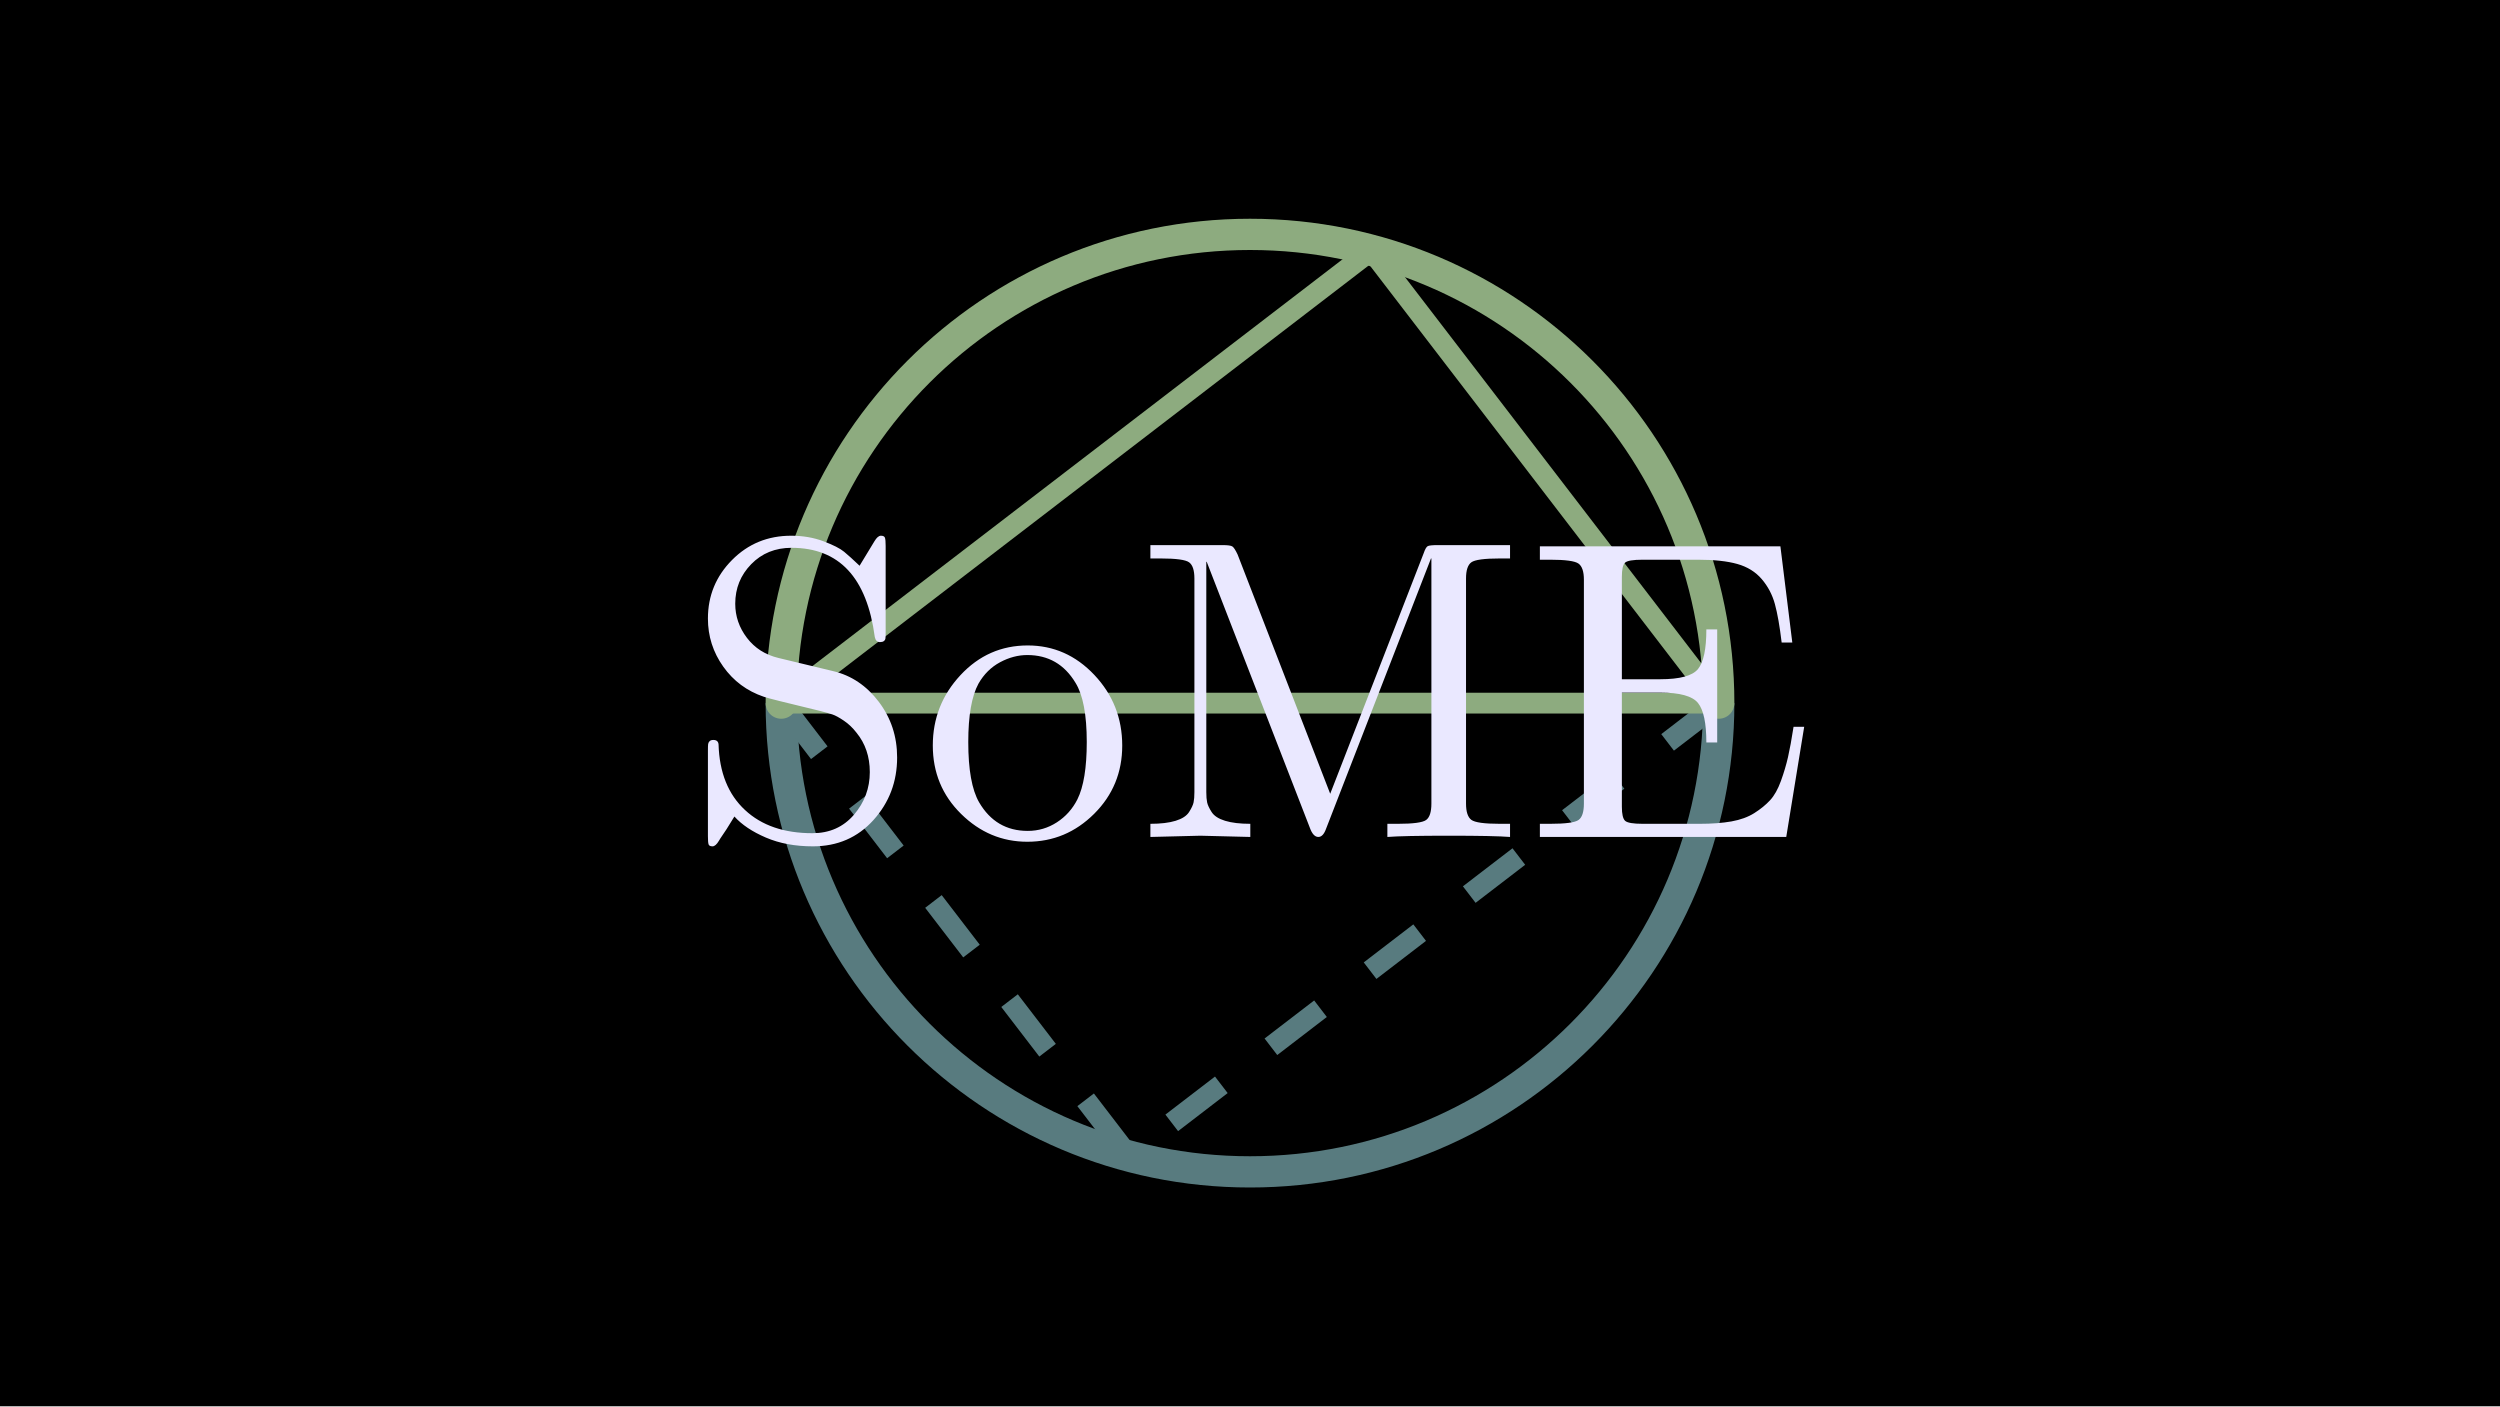
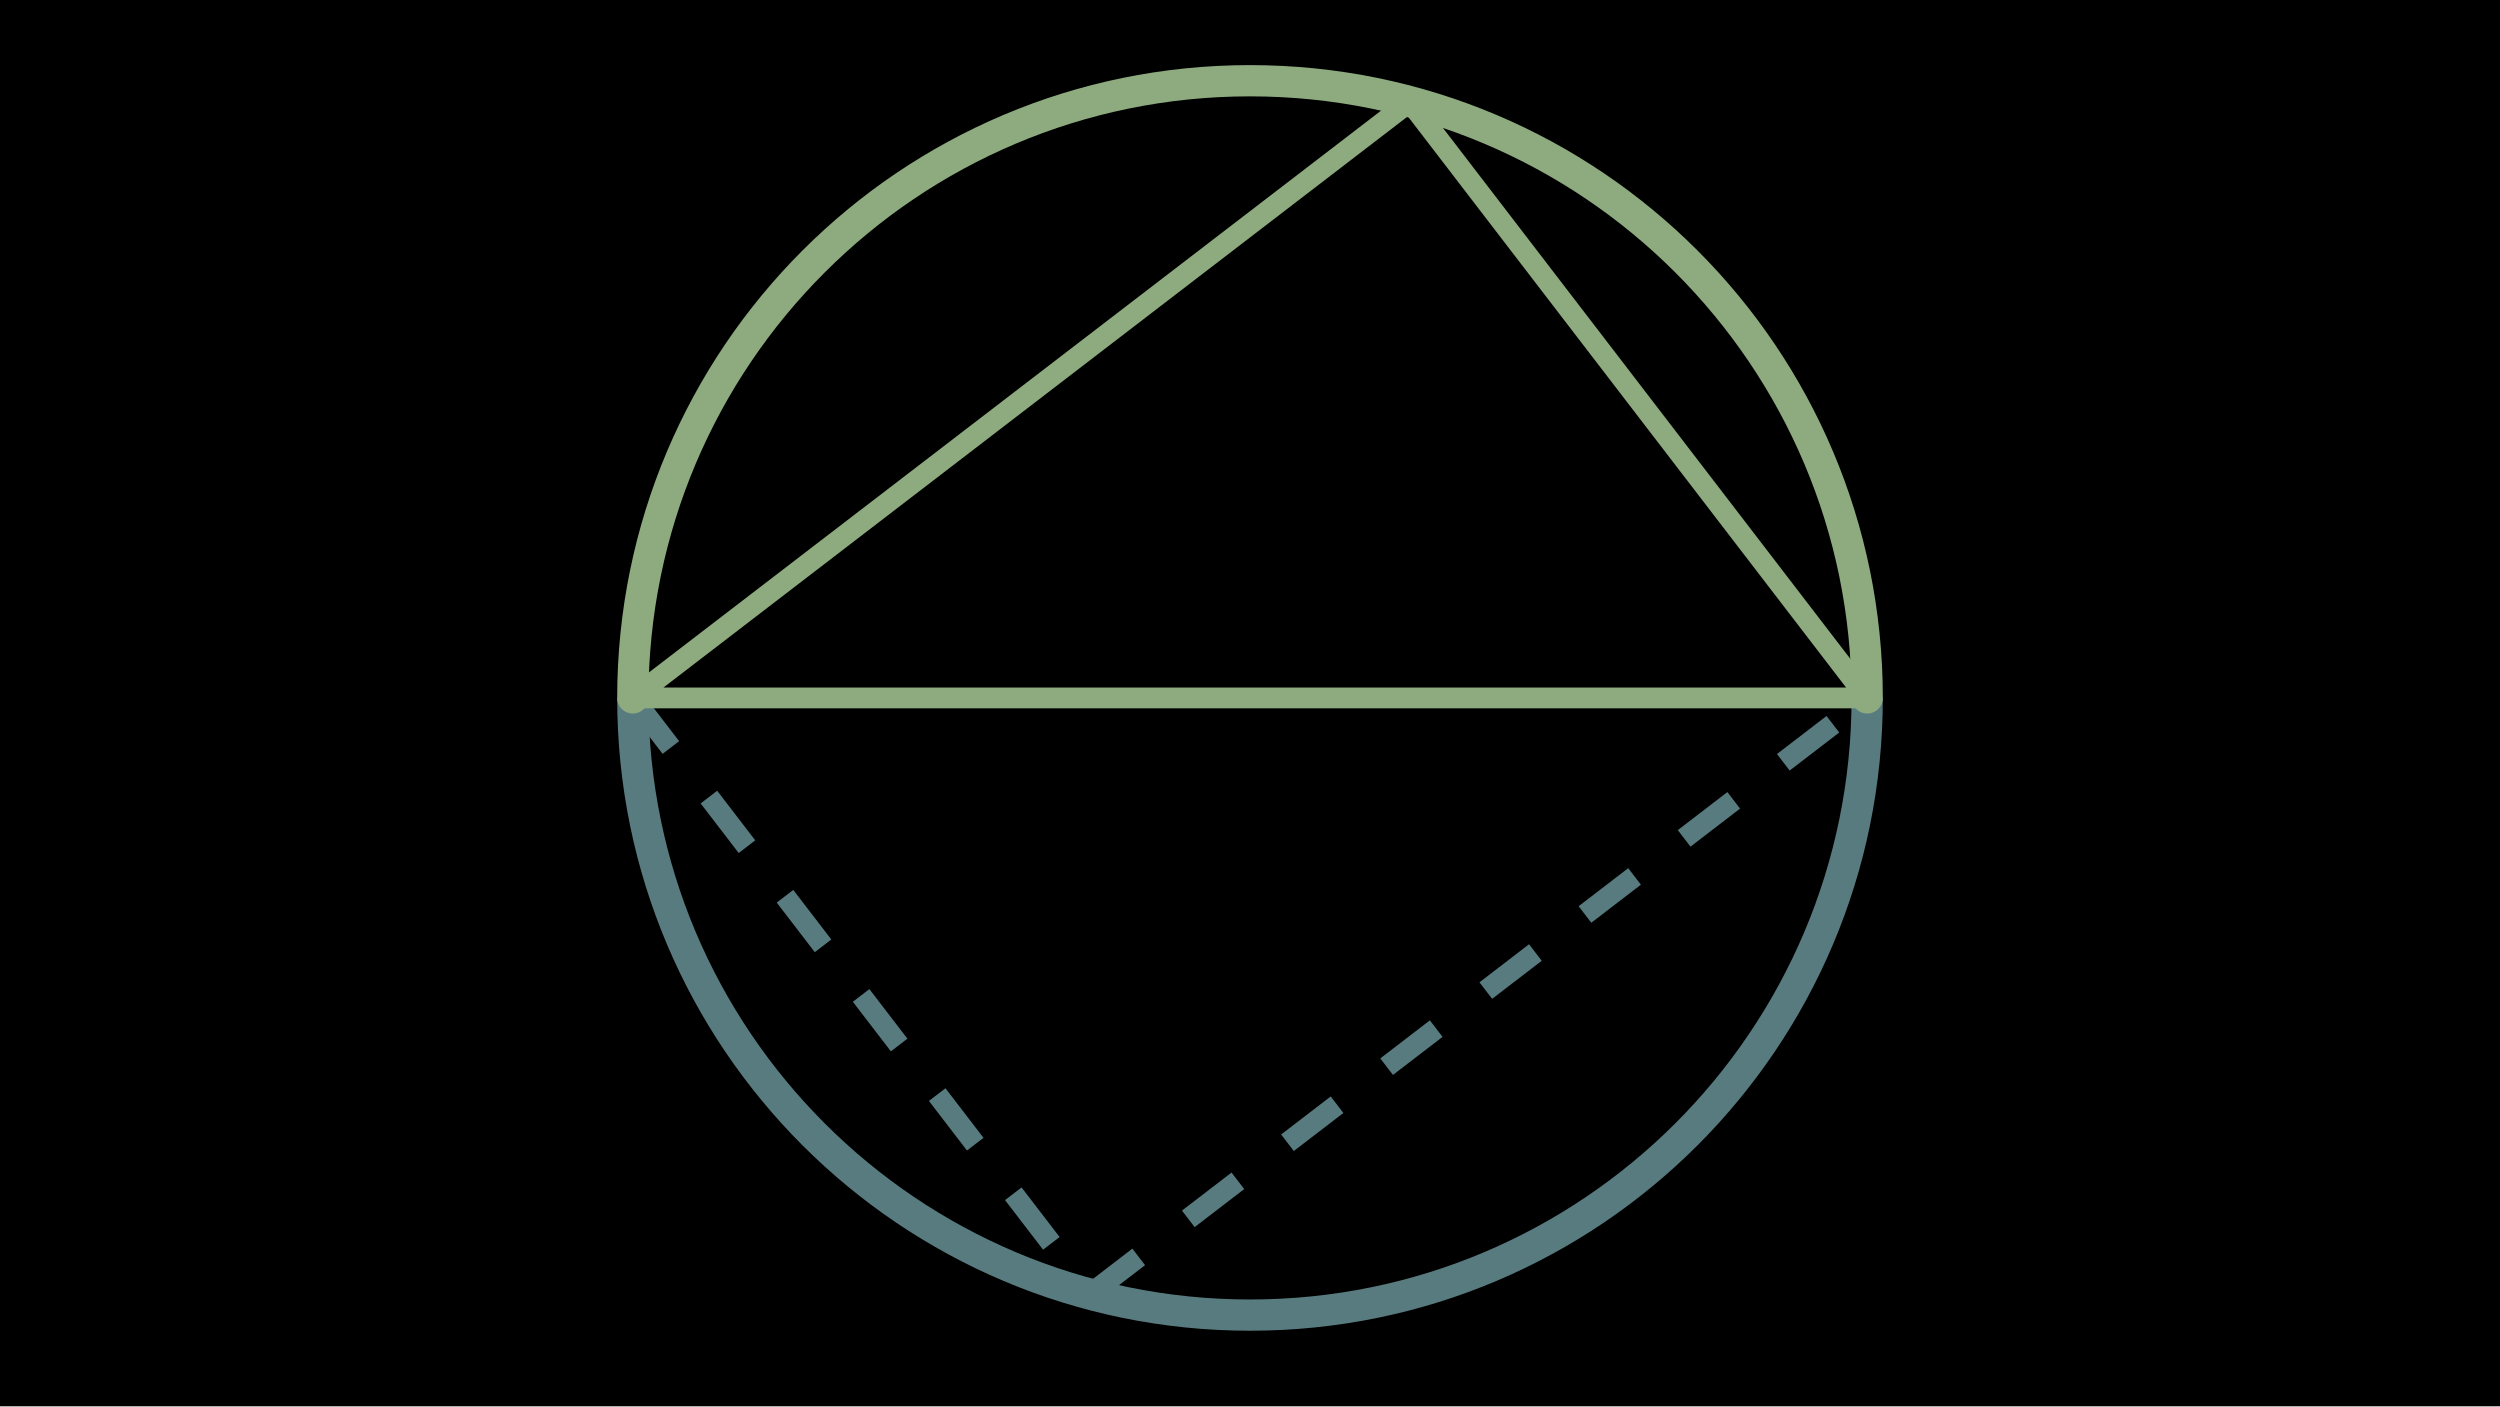
<svg xmlns="http://www.w3.org/2000/svg" width="240" height="135" viewBox="0 0 240 135" fill="none">
-   <rect width="240" height="135" fill="black" />
-   <path d="M165 67.5C165 92.353 144.853 112.5 120 112.5C95.147 112.5 75 92.353 75 67.5" stroke="#587B7F" stroke-width="3" stroke-miterlimit="10" />
-   <path d="M75 67.5L108.353 110.967L165 67.5" stroke="#587B7F" stroke-width="2" stroke-miterlimit="10" stroke-dasharray="6 6" />
-   <path d="M75 67.5C75 42.647 95.147 22.5 120 22.5C144.853 22.5 165 42.647 165 67.5" stroke="#8DAB7F" stroke-width="3" stroke-miterlimit="10" stroke-linecap="round" />
-   <path d="M75 67.5L131.647 24.033ZM165 67.5L131.647 24.033ZM75 67.5H165Z" stroke="#8DAB7F" stroke-width="2" stroke-miterlimit="10" stroke-linecap="round" />
-   <path d="M67.96 80.268V72.057C67.96 71.749 67.966 71.543 67.98 71.436C67.993 71.329 68.04 71.236 68.12 71.155C68.2 71.075 68.32 71.035 68.48 71.035C68.787 71.035 68.954 71.175 68.981 71.456C69.061 74.166 69.909 76.269 71.524 77.764C73.113 79.246 75.269 79.987 77.993 79.987C79.635 79.987 80.964 79.397 81.979 78.215C82.993 77.033 83.501 75.668 83.501 74.119C83.501 72.637 83.073 71.376 82.219 70.334C81.858 69.867 81.454 69.483 81.007 69.183C80.56 68.882 80.2 68.685 79.926 68.592C79.652 68.499 79.255 68.385 78.734 68.251C75.343 67.437 73.54 66.983 73.327 66.89C71.711 66.342 70.413 65.378 69.431 63.996C68.45 62.614 67.96 61.075 67.96 59.38C67.96 57.19 68.731 55.317 70.273 53.762C71.815 52.206 73.707 51.429 75.95 51.429C77.072 51.429 78.103 51.606 79.045 51.959C79.986 52.313 80.65 52.65 81.037 52.971C81.424 53.291 81.918 53.739 82.519 54.312L83.941 51.969C84.155 51.609 84.362 51.429 84.562 51.429C84.776 51.429 84.906 51.492 84.953 51.619C84.999 51.746 85.023 52.009 85.023 52.41V60.661C85.023 60.968 85.016 61.175 85.003 61.282C84.989 61.389 84.939 61.476 84.852 61.542C84.766 61.609 84.642 61.642 84.482 61.642C84.215 61.642 84.048 61.482 83.981 61.162C83.22 55.447 80.557 52.59 75.99 52.59C74.428 52.59 73.136 53.114 72.115 54.162C71.094 55.21 70.583 56.475 70.583 57.957C70.583 59.159 70.957 60.25 71.705 61.232C72.452 62.213 73.46 62.857 74.729 63.164L79.976 64.426C81.725 64.84 83.187 65.821 84.362 67.37C85.537 68.919 86.124 70.701 86.124 72.717C86.124 75.04 85.367 77.043 83.851 78.726C82.336 80.408 80.397 81.249 78.033 81.249C76.338 81.249 74.836 80.969 73.527 80.408C72.219 79.847 71.211 79.173 70.503 78.385C69.956 79.293 69.502 80.001 69.141 80.508L69.021 80.708C68.808 81.069 68.6 81.249 68.4 81.249C68.187 81.249 68.06 81.182 68.02 81.049C67.98 80.915 67.96 80.655 67.96 80.268L67.96 80.268ZM92.263 78.135C90.453 76.352 89.549 74.163 89.549 71.566C89.549 68.969 90.433 66.719 92.202 64.817C93.972 62.914 96.124 61.963 98.661 61.963C101.145 61.963 103.277 62.907 105.06 64.797C106.842 66.686 107.734 68.946 107.734 71.576C107.734 74.153 106.836 76.336 105.04 78.125C103.244 79.914 101.104 80.808 98.621 80.808C96.191 80.808 94.072 79.917 92.263 78.135ZM92.954 71.235C92.954 73.892 93.301 75.822 93.995 77.023C95.063 78.853 96.618 79.767 98.661 79.767C99.676 79.767 100.607 79.493 101.455 78.946C102.303 78.399 102.96 77.664 103.428 76.743C104.028 75.541 104.329 73.706 104.329 71.235C104.329 68.605 103.968 66.709 103.247 65.548C102.179 63.772 100.637 62.884 98.621 62.884C97.74 62.884 96.869 63.114 96.008 63.575C95.146 64.036 94.456 64.72 93.935 65.628C93.281 66.829 92.954 68.699 92.954 71.235ZM110.437 80.348V79.086C111.425 79.086 112.233 78.989 112.86 78.796C113.488 78.602 113.919 78.322 114.152 77.955C114.386 77.587 114.529 77.28 114.583 77.033C114.636 76.786 114.663 76.456 114.663 76.042V55.534C114.663 54.746 114.493 54.229 114.152 53.982C113.812 53.735 112.9 53.612 111.418 53.612H110.437V52.33H117.366C117.86 52.33 118.174 52.373 118.308 52.46C118.441 52.547 118.608 52.804 118.809 53.231L127.7 76.202L136.673 53.111C136.806 52.724 136.936 52.497 137.063 52.43C137.19 52.363 137.514 52.33 138.035 52.33H144.964V53.612H143.983C142.501 53.612 141.589 53.735 141.249 53.982C140.908 54.229 140.738 54.746 140.738 55.534V77.144C140.738 77.931 140.908 78.452 141.249 78.706C141.589 78.959 142.501 79.086 143.983 79.086H144.964V80.348C143.949 80.268 141.993 80.228 139.096 80.228C136.172 80.228 134.203 80.268 133.188 80.348V79.086H134.189C135.671 79.086 136.579 78.963 136.913 78.716C137.247 78.469 137.414 77.945 137.414 77.144V53.612H137.374L127.3 79.567C127.113 80.088 126.866 80.348 126.559 80.348C126.225 80.348 125.952 80.047 125.738 79.447L115.845 53.932H115.805V76.042C115.805 76.456 115.831 76.786 115.885 77.033C115.938 77.28 116.082 77.587 116.315 77.954C116.549 78.322 116.979 78.602 117.607 78.796C118.235 78.989 119.042 79.086 120.03 79.086V80.348C117.16 80.268 115.561 80.228 115.234 80.228C114.907 80.228 113.308 80.268 110.437 80.348L110.437 80.348ZM171.48 80.348H147.828V79.086H148.809C150.291 79.086 151.202 78.963 151.543 78.716C151.883 78.469 152.054 77.945 152.054 77.144V55.654C152.054 54.867 151.88 54.349 151.533 54.102C151.186 53.855 150.278 53.732 148.809 53.732H147.828V52.45H170.919L172.061 61.683H171.039C170.853 60.12 170.636 58.889 170.389 57.988C170.142 57.086 169.721 56.289 169.127 55.594C168.533 54.9 167.752 54.416 166.784 54.142C165.816 53.869 164.551 53.732 162.988 53.732H157.701C156.767 53.732 156.199 53.828 155.999 54.022C155.799 54.216 155.699 54.666 155.699 55.374V65.207H159.384C161.266 65.207 162.474 64.88 163.009 64.226C163.543 63.572 163.81 62.303 163.81 60.421H164.851V71.275H163.81C163.81 69.42 163.543 68.158 163.009 67.49C162.474 66.823 161.266 66.489 159.384 66.489H155.699V77.444C155.699 78.152 155.802 78.602 156.009 78.796C156.216 78.989 156.78 79.086 157.701 79.086H163.169C164.344 79.086 165.362 79.009 166.223 78.856C167.084 78.702 167.815 78.435 168.416 78.055C169.017 77.674 169.521 77.264 169.928 76.823C170.335 76.382 170.682 75.765 170.969 74.971C171.256 74.176 171.483 73.412 171.65 72.677C171.817 71.943 171.994 70.975 172.181 69.773H173.202L171.48 80.348L171.48 80.348Z" fill="#EAE8FF" />
+   <g clip-path="url(#clip0_1_647)">
+     <rect width="240" height="135" fill="black" />
+     <path d="M179.25 67C179.25 99.723 152.723 126.25 120 126.25C87.277 126.25 60.75 99.723 60.75 67" stroke="#587B7F" stroke-width="3" stroke-miterlimit="10" />
+     <path d="M60.75 67L104.665 124.231L179.25 67" stroke="#587B7F" stroke-width="2" stroke-miterlimit="10" stroke-dasharray="6 6" />
+     <path d="M60.75 67C60.75 34.277 87.277 7.75 120 7.75C152.723 7.75 179.25 34.277 179.25 67" stroke="#8DAB7F" stroke-width="3" stroke-miterlimit="10" stroke-linecap="round" />
+     <path d="M60.75 67L135.335 9.769ZM179.25 67L135.335 9.769ZM60.75 67H179.25Z" stroke="#8DAB7F" stroke-width="2" stroke-miterlimit="10" stroke-linecap="round" />
+   </g>
+   <defs>
+     <clipPath id="clip0_1_647">
+       <rect width="240" height="135" fill="white" />
+     </clipPath>
+   </defs>
</svg>
